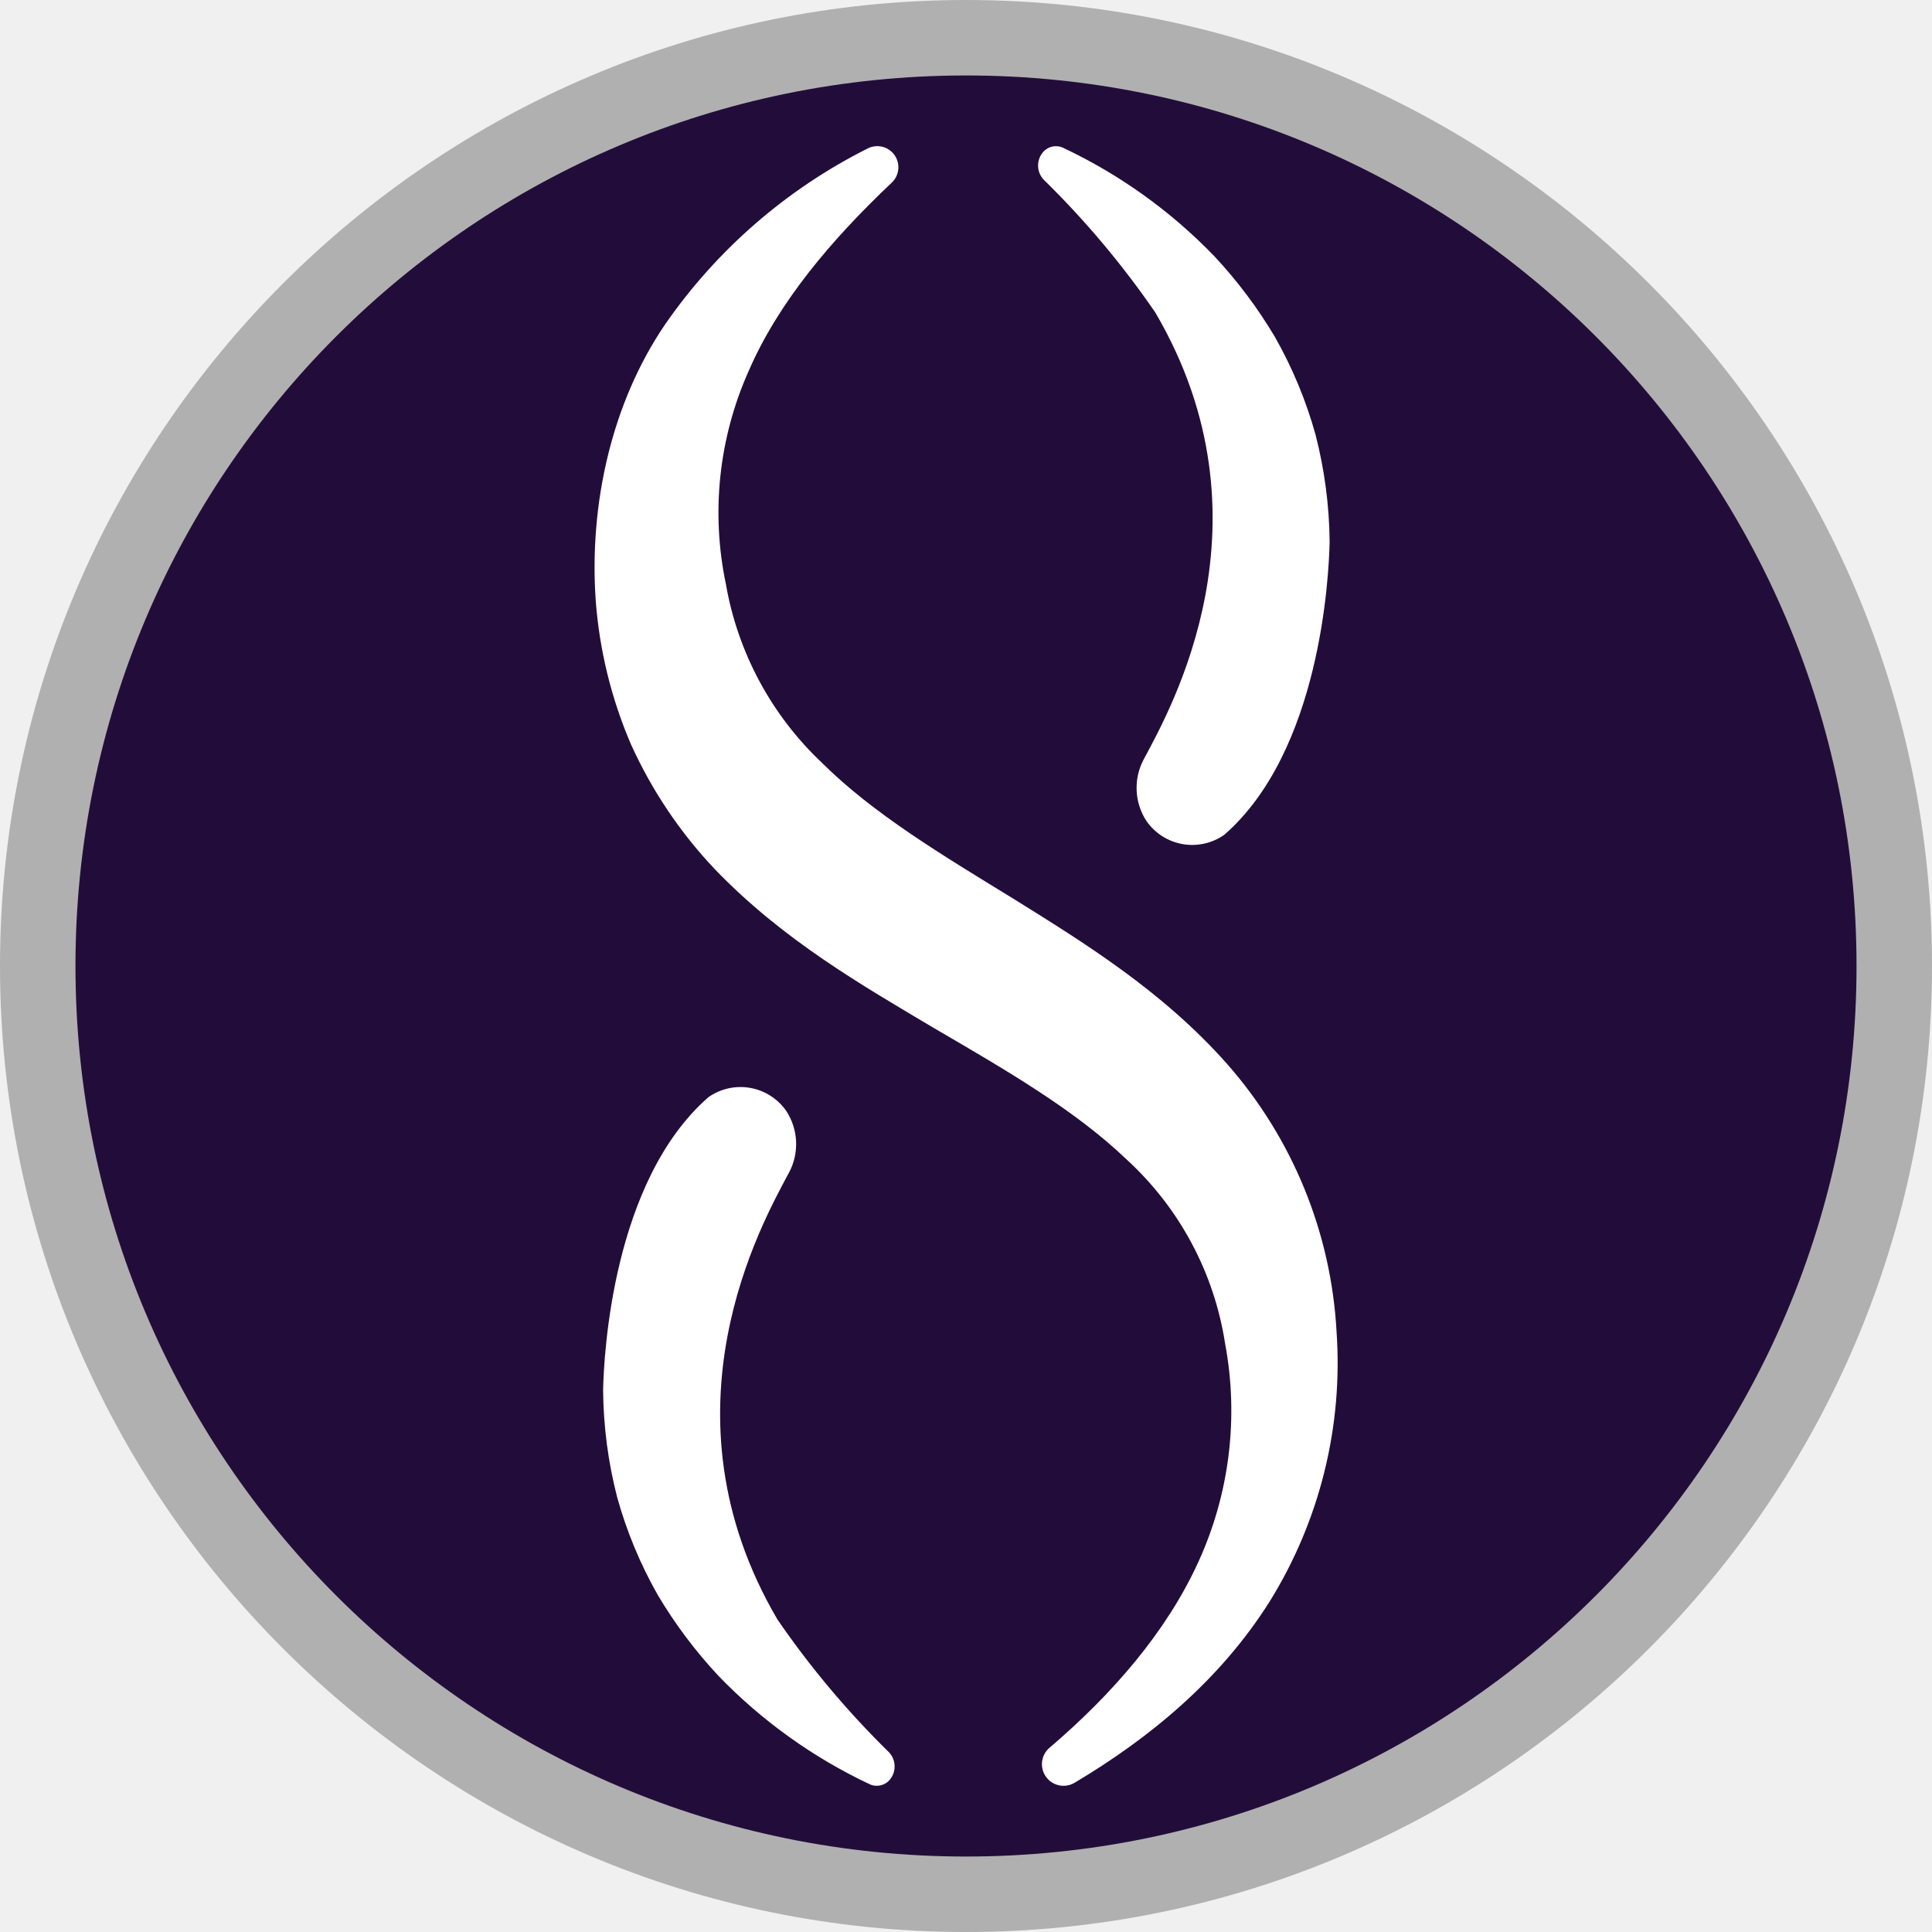
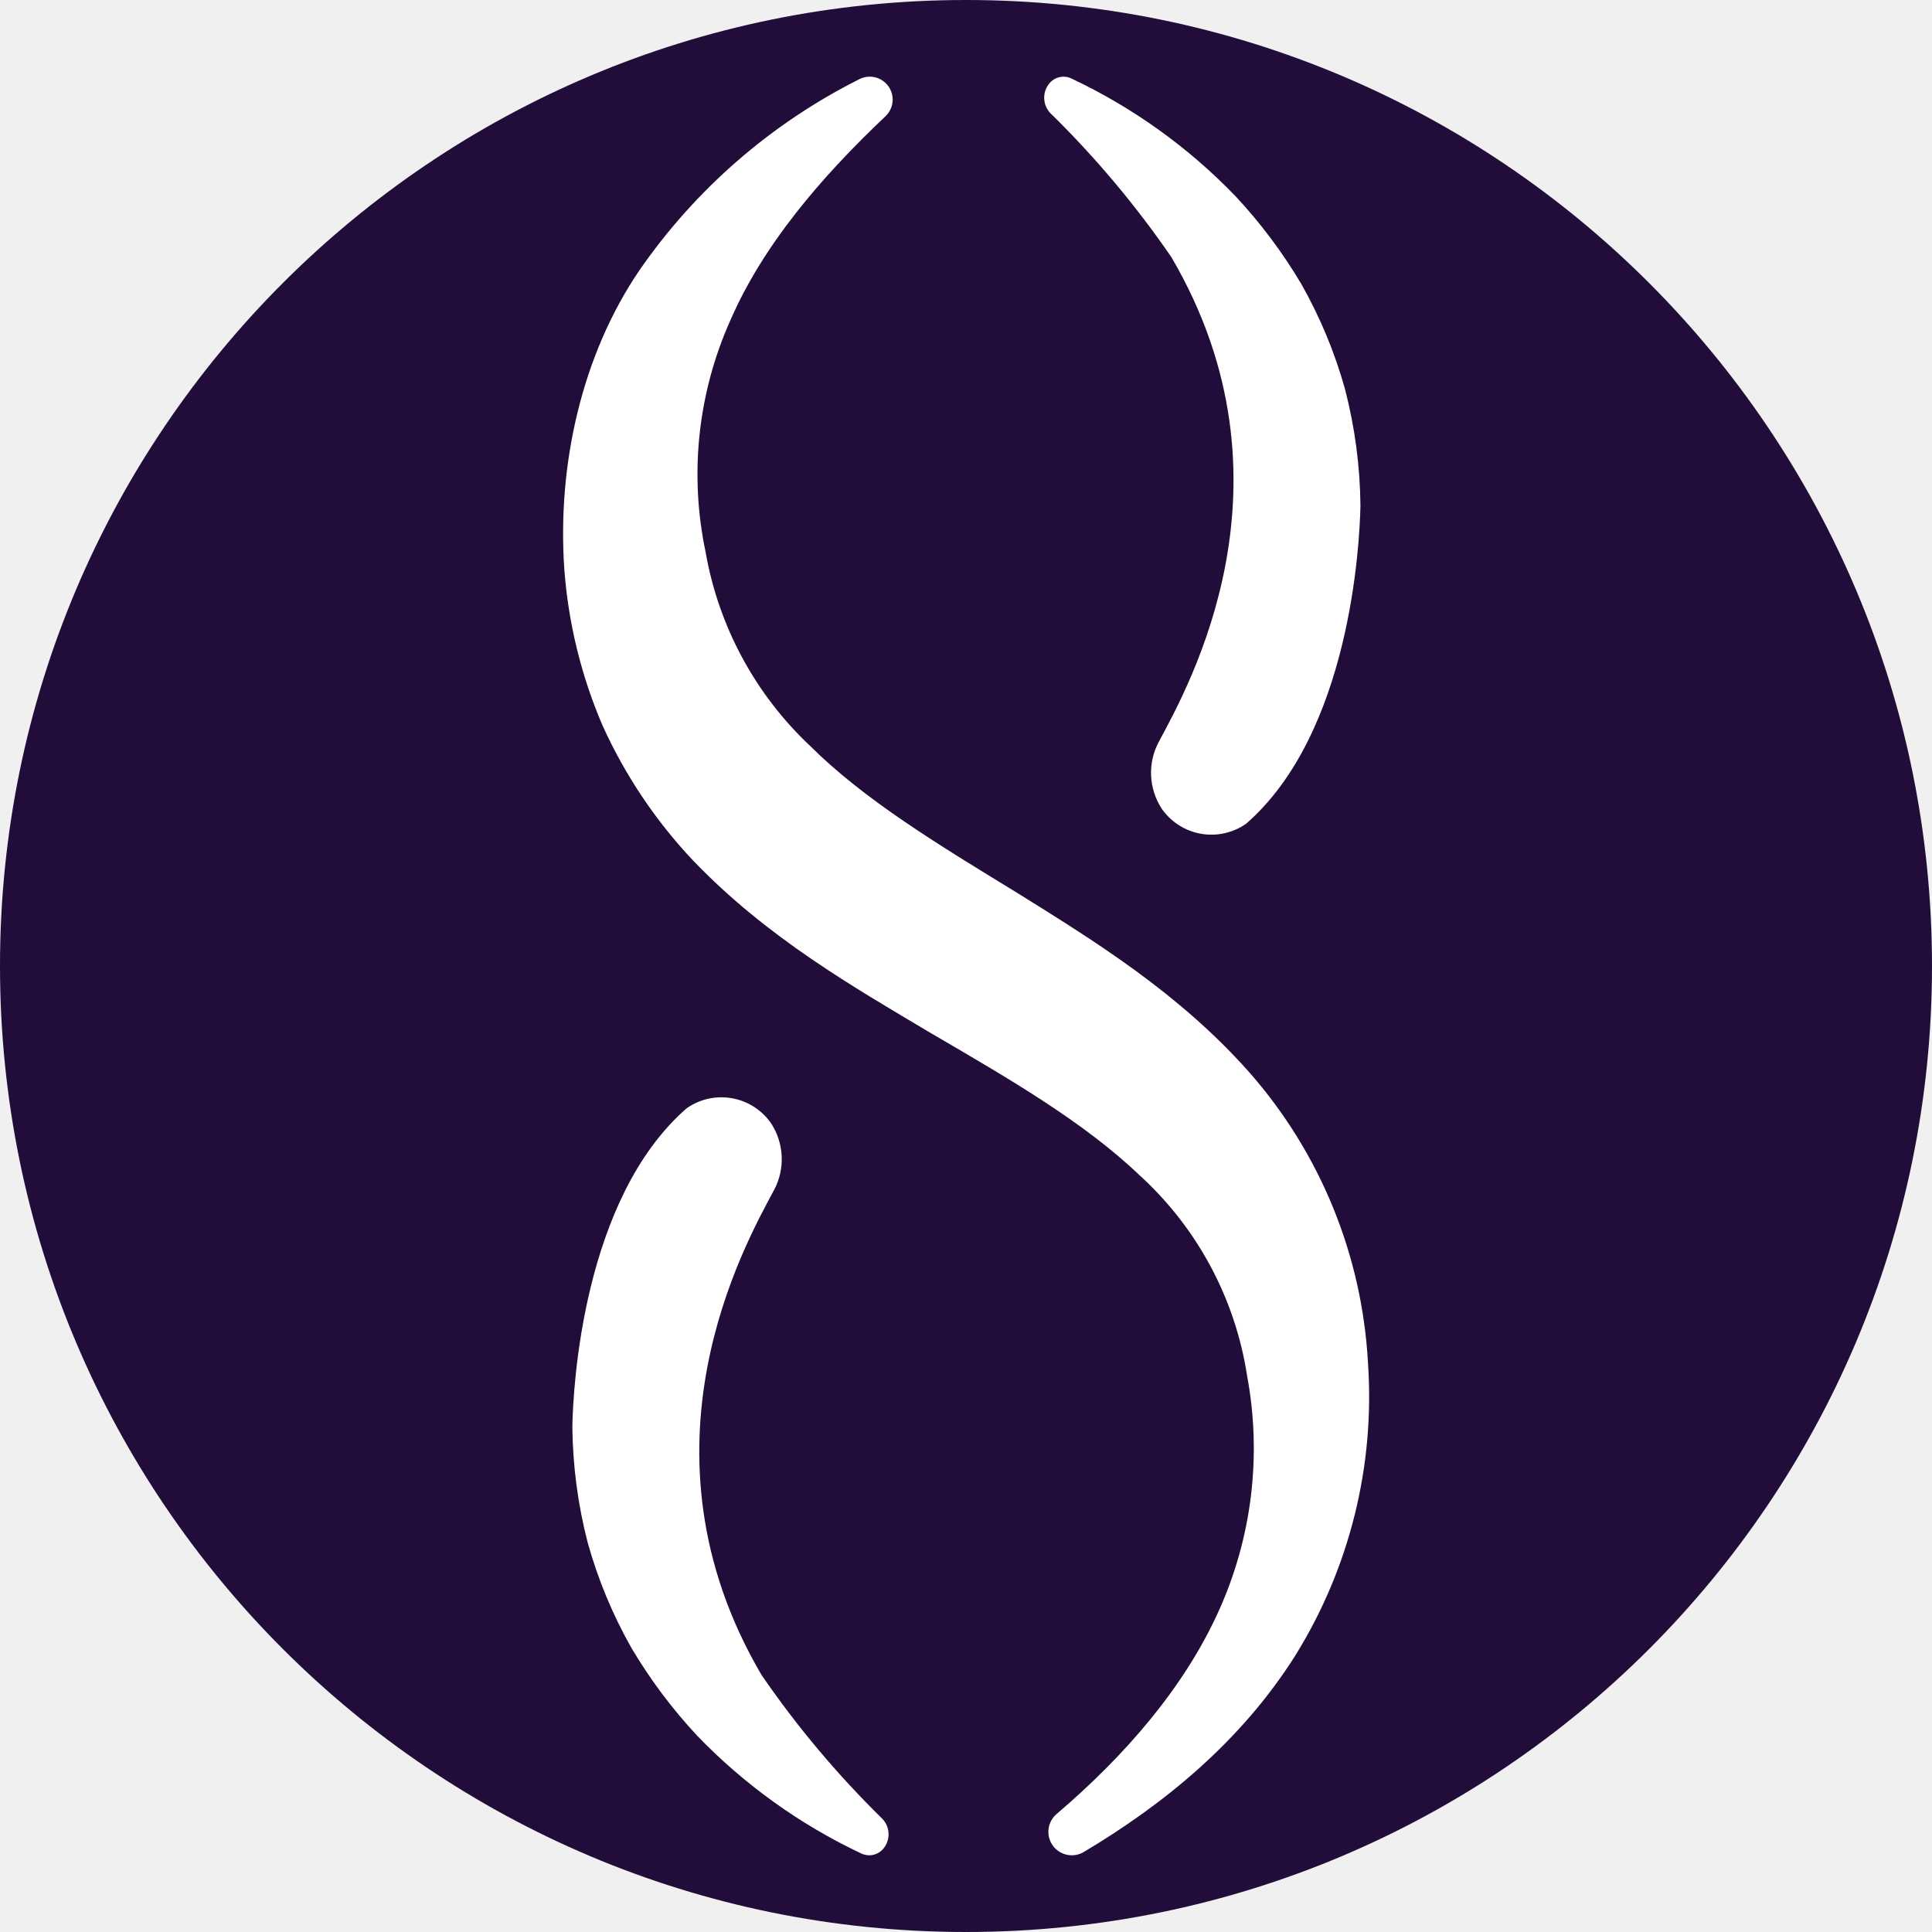
- <svg xmlns="http://www.w3.org/2000/svg" width="256" height="256">
-   <path d="M6.557 128c0 66.964 54.479 121.443 121.443 121.443S249.443 194.964 249.443 128 194.964 6.557 128 6.557 6.557 61.036 6.557 128z" fill="#fff" fill-rule="evenodd" stroke="#b0b0b0" stroke-width="13.114" paint-order="normal" />
-   <g transform="matrix(1.388235 0 0 1.388235 10 10)">
-     <rect width="170" height="170" ry="85" fill="#220d3a" />
-     <path d="M77.902 10.24C72.155 15.68 67.1 21.636 64.25 28.22a33.143 33.143 0 0 0-2.168 20.33 30.658 30.658 0 0 0 9.214 17.098c4.794 4.762 11.281 8.679 18.145 12.879 6.819 4.247 14.319 8.852 20.518 15.864a42.169 42.169 0 0 1 10.41 25.511 43.157 43.157 0 0 1-6.405 25.789c-4.756 7.525-11.513 13.049-18.601 17.269a2.062 2.062 0 0 1-2.385-3.347c5.979-5.1 11.135-11.034 14.175-17.675a34.736 34.736 0 0 0 2.58-20.887 30.025 30.025 0 0 0-9.382-17.566c-4.935-4.726-11.445-8.499-18.374-12.539-6.878-4.096-14.464-8.423-20.989-15.225a43.32 43.32 0 0 1-7.967-11.878 42.844 42.844 0 0 1-3.365-13.752c-.636-9.149 1.517-18.834 6.619-26.323A51.737 51.737 0 0 1 75.59 6.981a2.015 2.015 0 0 1 2.312 3.259zm16.371-3.335A49.158 49.158 0 0 1 108.73 17.28a44.97 44.97 0 0 1 5.759 7.682 41.269 41.269 0 0 1 3.873 9.323 42.498 42.498 0 0 1 1.346 10.214c-.07 3.42-.911 20.003-10.058 27.98a5.322 5.322 0 0 1-7.438-1.335 5.78 5.78 0 0 1-.271-5.825l.117-.215c2.455-4.629 12.661-22.622 1.011-42.48a85.455 85.455 0 0 0-10.636-12.66l-.014-.012a1.97 1.97 0 0 1-.079-2.62 1.616 1.616 0 0 1 1.932-.427zm-18.478 156.19a49.206 49.206 0 0 1-14.457-10.375 44.939 44.939 0 0 1-5.759-7.684 41.23 41.23 0 0 1-3.873-9.322 42.432 42.432 0 0 1-1.344-10.216c.068-3.42.911-20.001 10.057-27.979a5.321 5.321 0 0 1 7.438 1.335 5.777 5.777 0 0 1 .271 5.825l-.117.215c-2.455 4.629-12.661 22.621-1.009 42.48a85.37 85.37 0 0 0 10.634 12.661l.012.012a1.97 1.97 0 0 1 .079 2.62 1.615 1.615 0 0 1-1.932.427z" fill="#fff" />
+ <svg xmlns="http://www.w3.org/2000/svg" width="236" height="236" version="1.1" id="svg10">
+   <defs id="defs14" />
+   <g transform="scale(1.388235)" id="g8">
+     <rect width="170" height="170" ry="85" fill="#220d3a" id="rect4" x="0" y="0" />
+     <path d="M 77.902,10.24 C 72.155,15.68 67.1,21.636 64.25,28.22 a 33.143,33.143 0 0 0 -2.168,20.33 30.658,30.658 0 0 0 9.214,17.098 c 4.794,4.762 11.281,8.679 18.145,12.879 6.819,4.247 14.319,8.852 20.518,15.864 a 42.169,42.169 0 0 1 10.41,25.511 43.157,43.157 0 0 1 -6.405,25.789 c -4.756,7.525 -11.513,13.049 -18.601,17.269 a 2.062,2.062 0 0 1 -2.385,-3.347 c 5.979,-5.1 11.135,-11.034 14.175,-17.675 a 34.736,34.736 0 0 0 2.58,-20.887 30.025,30.025 0 0 0 -9.382,-17.566 C 95.416,98.759 88.906,94.986 81.977,90.946 75.099,86.85 67.513,82.523 60.988,75.721 A 43.32,43.32 0 0 1 53.021,63.843 42.844,42.844 0 0 1 49.656,50.091 C 49.02,40.942 51.173,31.257 56.275,23.768 A 51.737,51.737 0 0 1 75.59,6.981 2.015,2.015 0 0 1 77.902,10.24 Z M 94.273,6.905 a 49.158,49.158 0 0 1 14.457,10.375 44.97,44.97 0 0 1 5.759,7.682 41.269,41.269 0 0 1 3.873,9.323 42.498,42.498 0 0 1 1.346,10.214 c -0.07,3.42 -0.911,20.003 -10.058,27.98 a 5.322,5.322 0 0 1 -7.438,-1.335 5.78,5.78 0 0 1 -0.271,-5.825 l 0.117,-0.215 c 2.455,-4.629 12.661,-22.622 1.011,-42.48 A 85.455,85.455 0 0 0 92.433,9.964 L 92.419,9.952 A 1.97,1.97 0 0 1 92.34,7.332 1.616,1.616 0 0 1 94.272,6.905 Z m -18.478,156.19 a 49.206,49.206 0 0 1 -14.457,-10.375 44.939,44.939 0 0 1 -5.759,-7.684 41.23,41.23 0 0 1 -3.873,-9.322 42.432,42.432 0 0 1 -1.344,-10.216 c 0.068,-3.42 0.911,-20.001 10.057,-27.979 a 5.321,5.321 0 0 1 7.438,1.335 5.777,5.777 0 0 1 0.271,5.825 l -0.117,0.215 c -2.455,4.629 -12.661,22.621 -1.009,42.48 a 85.37,85.37 0 0 0 10.634,12.661 l 0.012,0.012 a 1.97,1.97 0 0 1 0.079,2.62 1.615,1.615 0 0 1 -1.932,0.427 z" fill="#ffffff" id="path6" />
  </g>
</svg>
